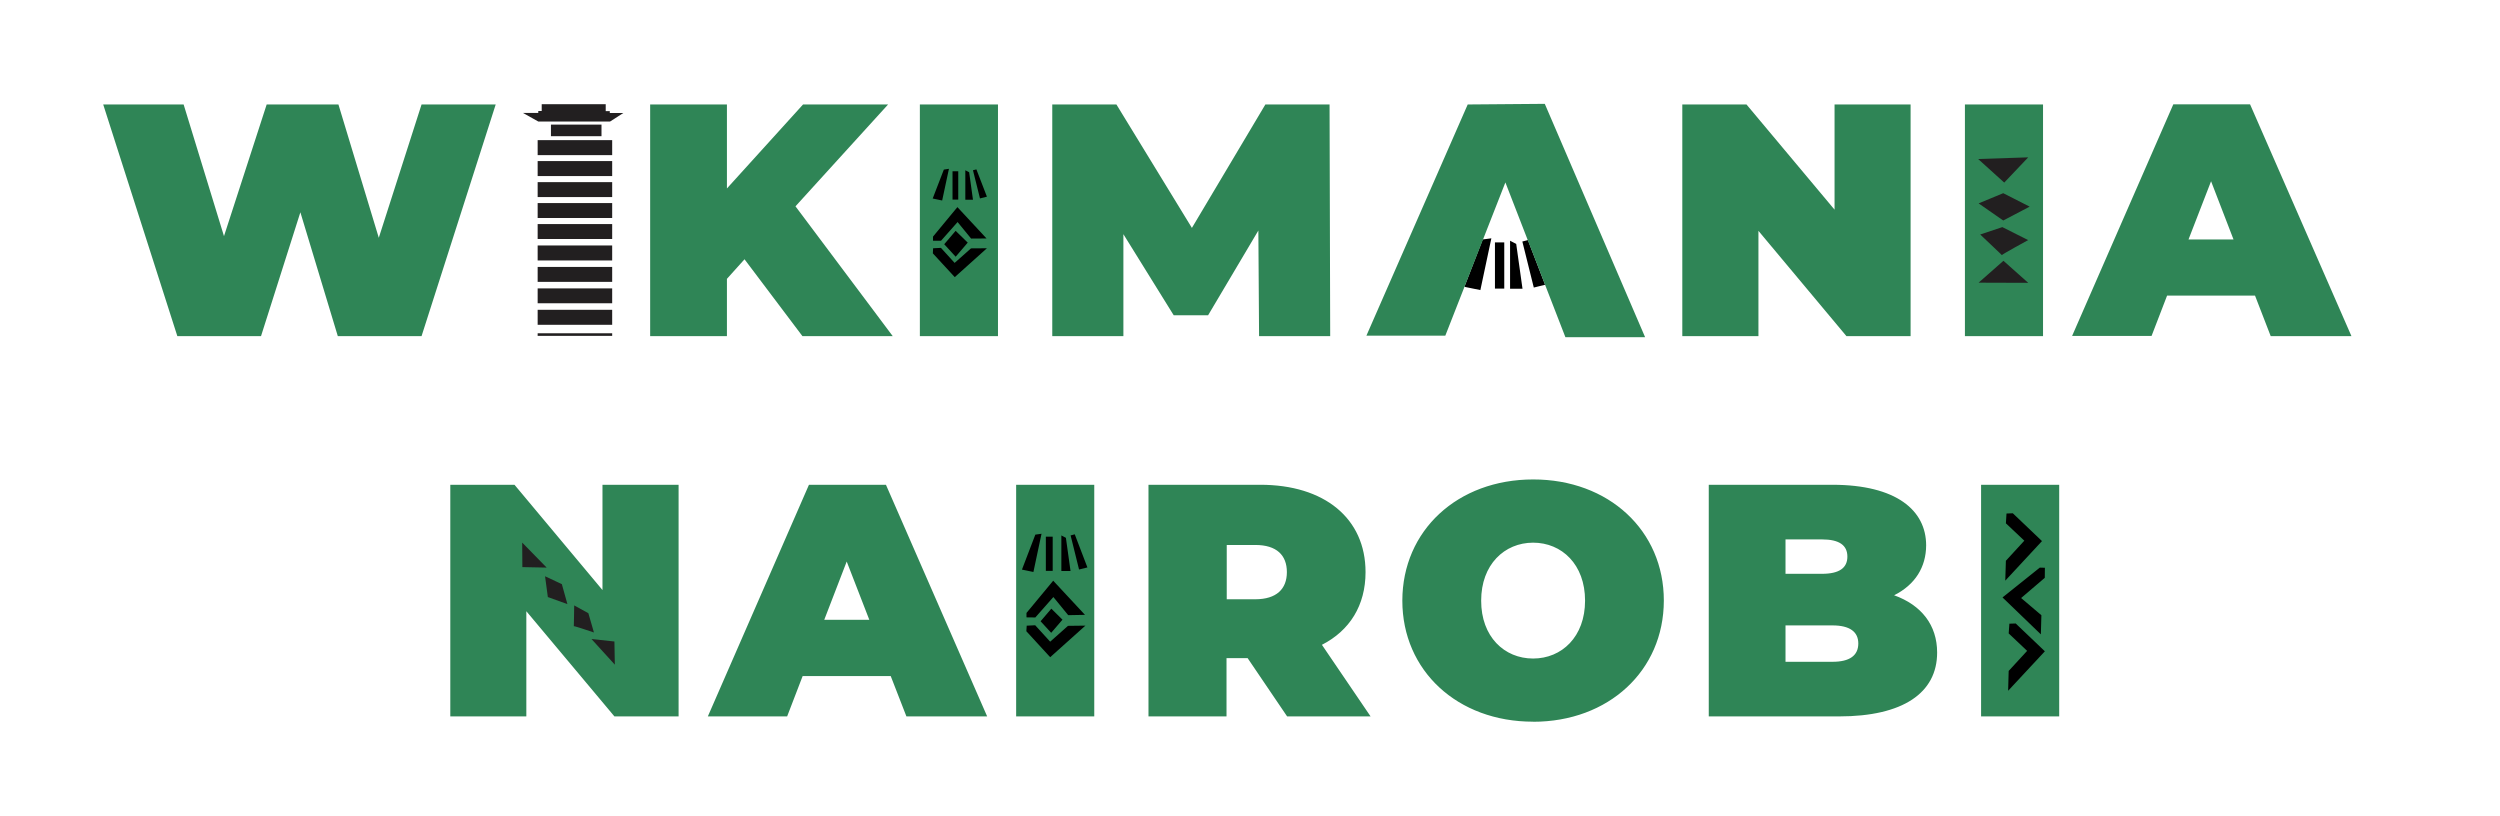
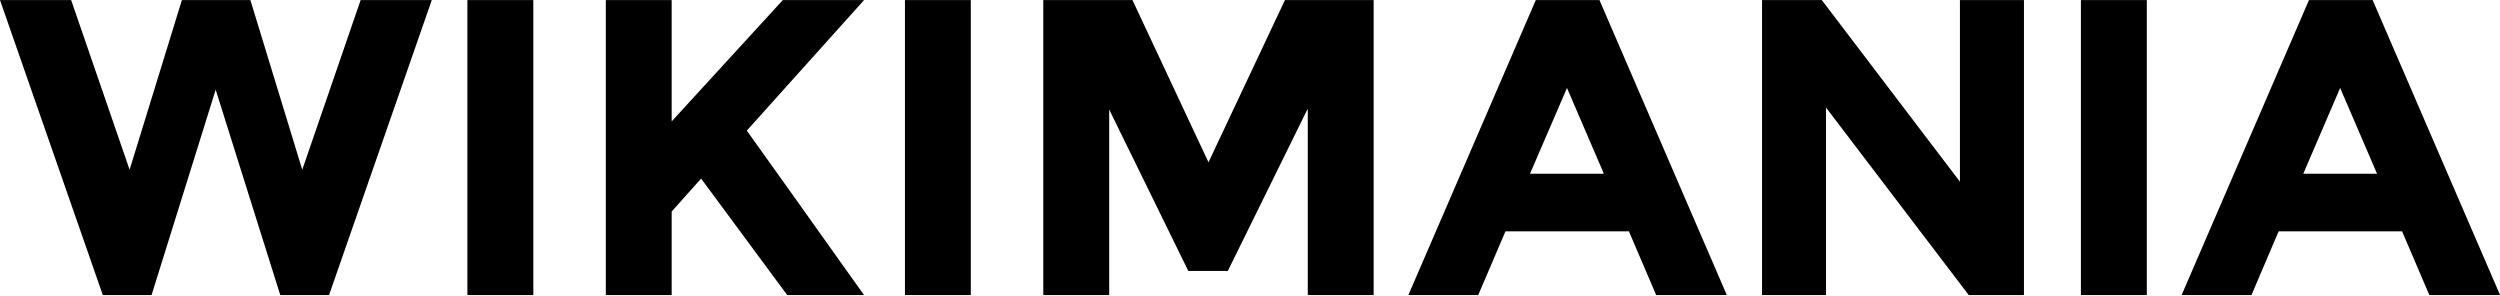
- <svg xmlns="http://www.w3.org/2000/svg" viewBox="0 0 122.64 40">
-   <g fill="#2f8556">
-     <path d="m107.36 11.746 1.106-2.855 1.101 2.855zm4.031 4.742h3.961l-4.973-11.37h-3.765l-4.965 11.362h3.898l.762-1.98h4.313zM96.391 5.125h3.832v11.363h-3.832zM89.996 5.125v5.16l-4.32-5.16h-3.149v11.363h3.735v-5.164l4.316 5.164h3.148V5.125zM65.254 16.488l-.031-11.363h-3.149L58.47 11.18l-3.703-6.055H51.62v11.363h3.489v-5l2.468 3.977h1.688l2.465-4.157.035 5.18zM45.125 5.125h3.832v11.363h-3.832zM39.363 16.488h4.43l-4.77-6.367 4.543-4.996h-4.172l-3.734 4.12v-4.12h-3.766v11.363h3.766v-2.809l.863-.96zM20.68 5.125l-2.098 6.54-1.98-6.54h-3.52l-2.094 6.46-1.98-6.46H5.063l3.636 11.363h4.106l1.93-6.074 1.836 6.074h4.109l3.637-11.363z" />
-   </g>
-   <g fill="#221f20">
-     <path d="M26.574 5.11v.335h-.168v.094h-.754l.754.422h3.523l.649-.418h-.664v-.09h-.2V5.11zM27.027 6.113h2.48v.57h-2.48zM26.375 6.875h3.656v.734h-3.656zM26.375 7.902h3.656v.735h-3.656zM26.375 8.934h3.656v.734h-3.656zM26.375 9.96h3.656v.735h-3.656zM26.375 10.992h3.656v.734h-3.656zM26.375 12.043h3.656v.734h-3.656zM26.375 13.094h3.656v.734h-3.656zM26.375 14.148h3.656v.73h-3.656zM26.375 15.199h3.656v.734h-3.656zM26.375 16.348h3.656v.129h-3.656z" />
-   </g>
-   <g stroke="#000" stroke-width=".8">
-     <path stroke-width=".124" d="m45.825 12.406.008-.168.3-.015.692.761.832-.738.594-.004-1.41 1.266zM45.832 11.746h.305l.84-.949.691.844.586-.004-1.285-1.383-1.137 1.375z" />
-     <path stroke-width=".124" d="m46.403 11.98.477.52.508-.594-.504-.492z" />
-   </g>
-   <g fill="#221f20">
-     <path d="m97.039 7.8 2.457-.081-1.176 1.238zM98.27 9.477l-1.207.5 1.207.84 1.297-.68zM98.227 11.141l-1.086.363s1.09 1.03 1.063 1.012c-.024-.023 1.29-.738 1.289-.738zM98.281 12.793l-1.219 1.074 2.434.008z" />
-   </g>
-   <g fill="#2f8556">
-     <path d="M97.184 23.781h3.832v11.363h-3.832zM89.895 32.465H87.59V30.68h2.305c.844 0 1.27.312 1.266.894s-.422.891-1.266.891m-.52-6.004c.86 0 1.25.293 1.25.844s-.39.844-1.25.844H87.59V26.46zm3.54 2.742c1.04-.52 1.57-1.39 1.574-2.449 0-1.72-1.46-2.97-4.594-2.973h-6.07v11.363h6.394c3.13 0 4.81-1.15 4.809-3.132 0-1.35-.773-2.33-2.11-2.81M75.207 32.305c-1.41 0-2.55-1.07-2.547-2.84 0-1.77 1.14-2.84 2.547-2.844 1.41 0 2.55 1.07 2.55 2.844 0 1.77-1.14 2.84-2.55 2.84m0 3.102c3.7 0 6.41-2.5 6.414-5.942s-2.71-5.95-6.414-5.945c-3.7 0-6.41 2.5-6.414 5.945 0 3.44 2.71 5.94 6.414 5.938M63.129 28.066c0 .828-.508 1.33-1.55 1.332h-1.4v-2.664h1.4c1.05 0 1.55.504 1.55 1.332m.012 7.078h4.094l-2.387-3.512c1.36-.695 2.14-1.93 2.14-3.566 0-2.64-2.02-4.29-5.175-4.285H56.34v11.363h3.828v-2.86h1.035zM49.848 23.781h3.832v11.363h-3.832zM40.434 30.406l1.102-2.86 1.109 2.86zm4.031 4.738h3.961l-4.965-11.363h-3.777l-4.96 11.363h3.89l.761-1.98h4.32zM29.555 23.781v5.164l-4.316-5.164H22.09v11.363h3.73v-5.16l4.321 5.16h3.148V23.781z" />
-   </g>
-   <path stroke="#000" stroke-width=".136" d="m50.418 30.941.012-.183.324-.016.758.832.906-.805.648-.008-1.543 1.383zM50.423 30.218l.336.004.917-1.039.758.926.637-.012-1.402-1.507-1.246 1.503z" />
-   <path d="m51.047 30.477.52.566.554-.644-.547-.54zM53.344 27.836l-.41.102-.414-1.672.203-.055zM52.516 28.012h-.45v-1.746l.223.117zM51.305 26.328h.336v1.676h-.336zM50.695 28.059l-.562-.117.656-1.715.304-.043z" />
-   <g fill="#221f20">
-     <path d="m25.617 26.617 1.2 1.227-1.192-.024zM27.562 28.656l-.824-.387.137 1.02.96.347zM28.863 30.082l-.695-.383s-.016 1.05-.02 1.02c-.004-.028.988.309.988.308zM30.141 31.469l-1.125-.121 1.145 1.258z" />
-   </g>
-   <g stroke="#000">
-     <path stroke-width=".155" d="m98.711 25.258-.207.008-.023.375.933.879-.937 1.02-.023.741 1.609-1.734zM98.852 30.664l-.207.007-.027.371.934.883-.938 1.02-.02.738 1.61-1.73zM100.236 27.927l-.004.382-1.203 1.028 1.035.879-.02.726-1.691-1.629 1.738-1.39z" />
-   </g>
-   <path d="m75.797 13.969-.555.137-.562-2.258.273-.07zM74.688 14.164h-.61v-2.355l.301.156zM73.336 11.891h.457v2.266h-.457zM72.621 14.23l-.785-.16.902-2.324.422-.055z" />
-   <path fill="#2f8556" d="m72 5.125-4.969 11.34h3.871l2.946-7.516 2.945 7.594h3.91L75.781 5.094z" />
-   <path d="m48.414 9.648-.34.086-.344-1.382.168-.043zM47.73 9.797h-.375V8.352l.188.097zM46.727 8.402h.281v1.39h-.281zM46.219 9.836l-.465-.098.547-1.418.25-.039z" />
+ <svg xmlns="http://www.w3.org/2000/svg" viewBox="0 0 144 17">
+   <path d="M7.465 9.777 10.477.004h3.945l2.988 9.773L20.773.004h4.098l-5.918 16.992h-2.809L12.423 5.168 8.73 16.996H5.922L0 .004h4.098zM26.922.004h3.797v16.992h-3.797zM34.895.004h3.793v6.988L45.09.004h4.68l-6.754 7.52c.582.811 1.67 2.33 3.238 4.535 1.57 2.2 2.73 3.85 3.516 4.937h-4.426l-4.96-6.71-1.696 1.898v4.812h-3.793zM52.125.004h3.793v16.992h-3.793zM75.301 6.309l-4.578 9.297h-2.277L63.89 6.309v10.688h-3.797V.005h5.137l4.379 9.343L74.012.005h5.11v16.992h-3.794V6.309zM119.86.004h3.797v16.992h-3.797zM139.93 16.996l-1.57-3.672h-7.11l-1.566 3.672h-4.023L132.996.004h3.668l7.34 16.992zm-5.137-11.93-2.125 4.941h4.25zM95.395 16.996l-1.57-3.672h-7.11l-1.57 3.672h-4.023L88.462.004h3.667l7.336 16.992zm-5.137-11.93-2.129 4.941h4.254zM116.58 16.996V.004h-3.688v10.461L104.936.004h-3.442v16.992h3.684V6.195l8.222 10.801z" />
</svg>
